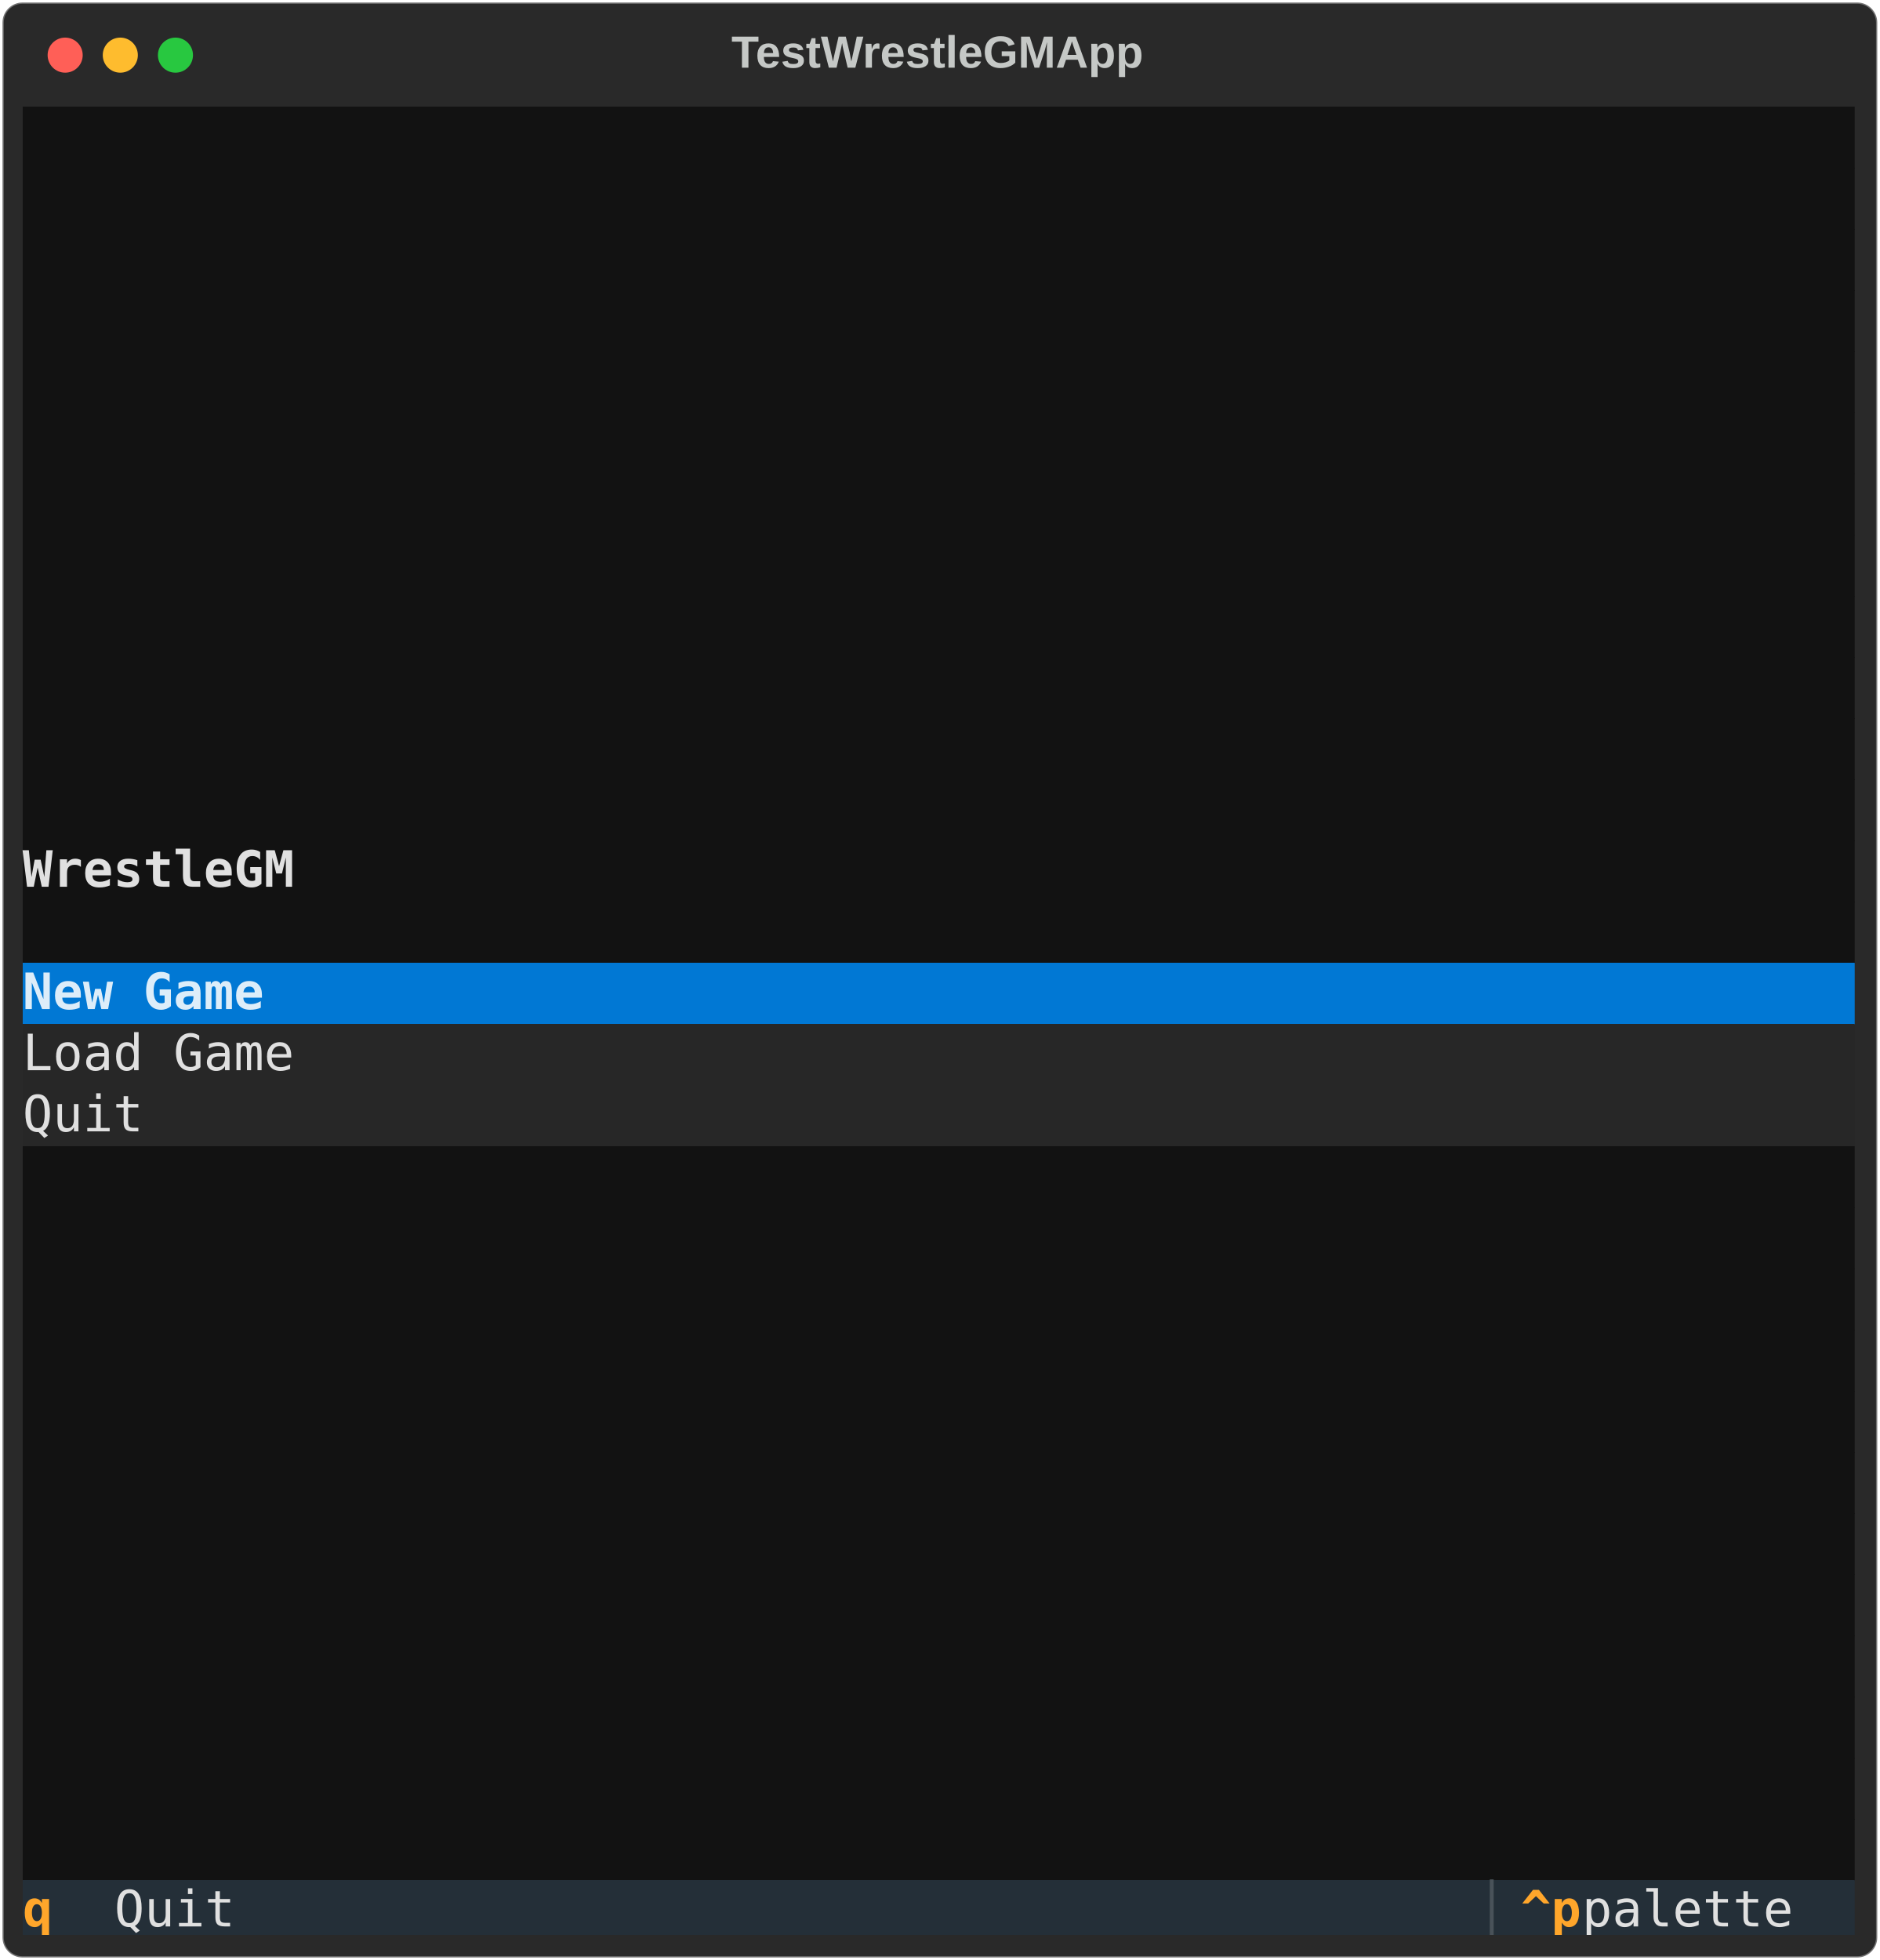
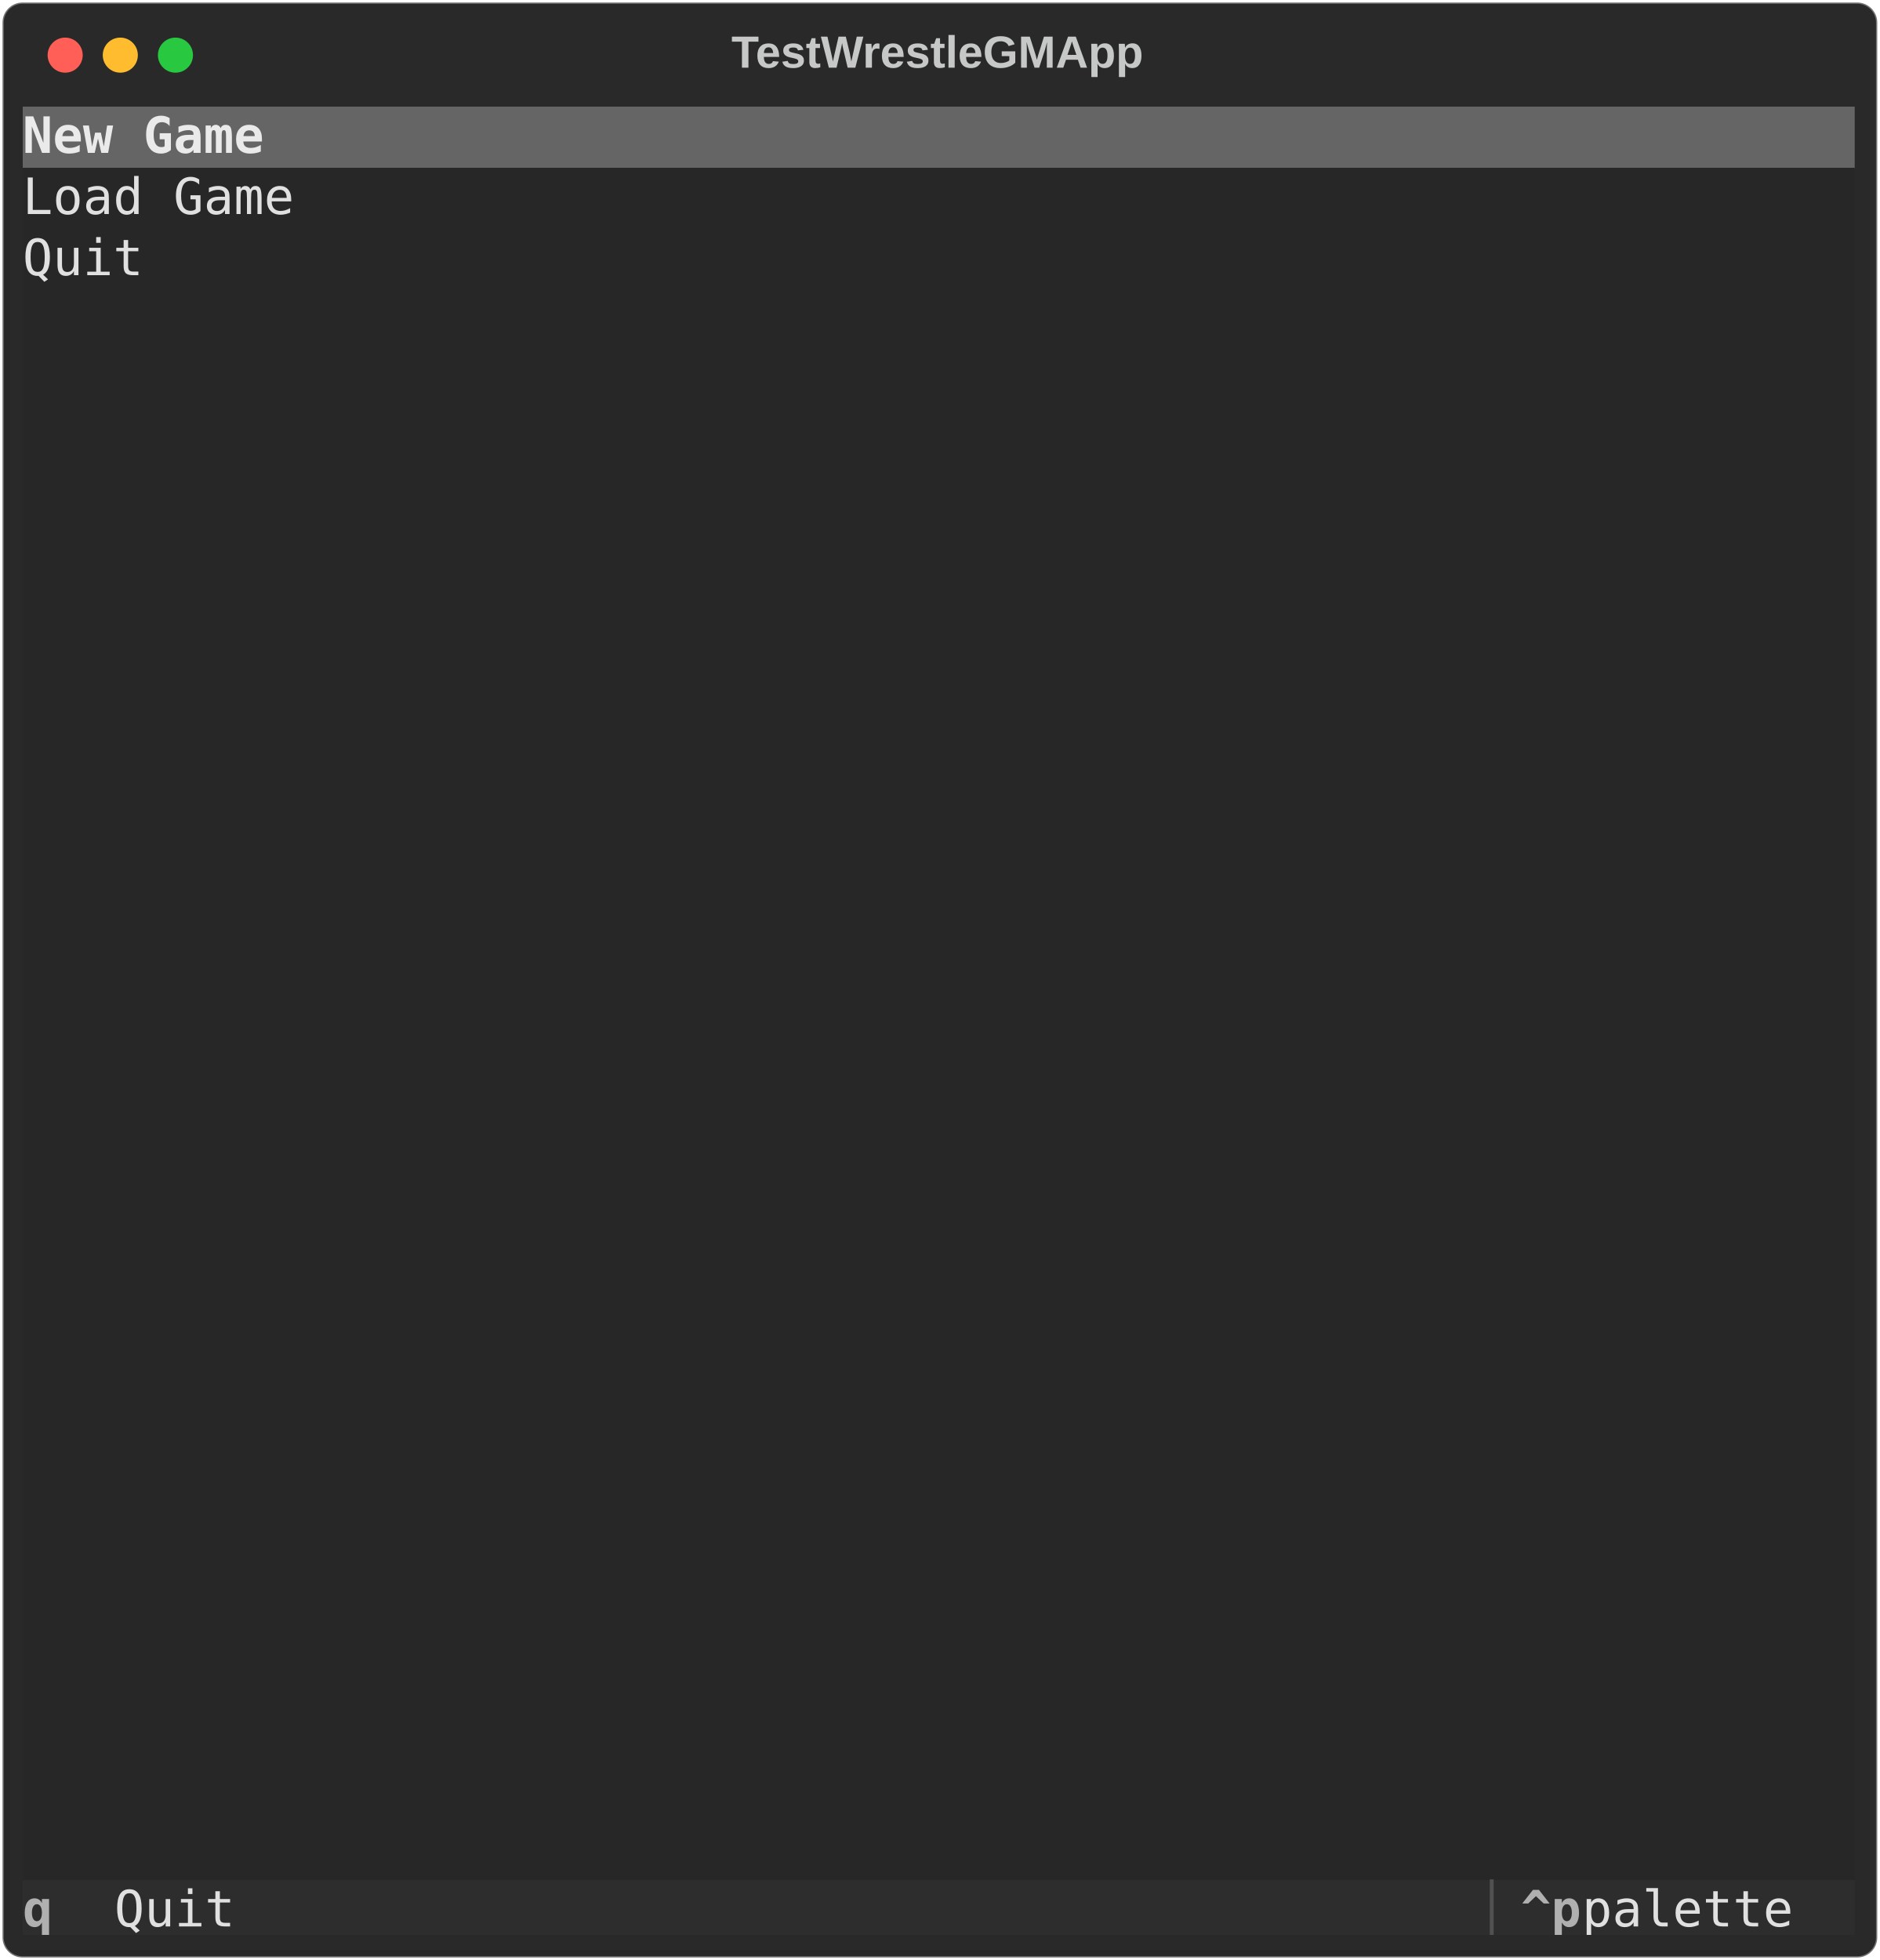
<svg xmlns="http://www.w3.org/2000/svg" class="rich-terminal" viewBox="0 0 750 782.0">
  <style>

    @font-face {
        font-family: "Fira Code";
        src: local("FiraCode-Regular"),
                url("https://cdnjs.cloudflare.com/ajax/libs/firacode/6.2.0/woff2/FiraCode-Regular.woff2") format("woff2"),
                url("https://cdnjs.cloudflare.com/ajax/libs/firacode/6.2.0/woff/FiraCode-Regular.woff") format("woff");
        font-style: normal;
        font-weight: 400;
    }
    @font-face {
        font-family: "Fira Code";
        src: local("FiraCode-Bold"),
                url("https://cdnjs.cloudflare.com/ajax/libs/firacode/6.2.0/woff2/FiraCode-Bold.woff2") format("woff2"),
                url("https://cdnjs.cloudflare.com/ajax/libs/firacode/6.2.0/woff/FiraCode-Bold.woff") format("woff");
        font-style: bold;
        font-weight: 700;
    }

-     .terminal-633094644-matrix {
+     .terminal-1738669597-matrix {
        font-family: Fira Code, monospace;
        font-size: 20px;
        line-height: 24.4px;
        font-variant-east-asian: full-width;
    }

-     .terminal-633094644-title {
+     .terminal-1738669597-title {
        font-size: 18px;
        font-weight: bold;
        font-family: arial;
    }

-     .terminal-633094644-r1 { fill: #c5c8c6 }
- .terminal-633094644-r2 { fill: #e0e0e0;font-weight: bold }
- .terminal-633094644-r3 { fill: #ddedf9;font-weight: bold }
- .terminal-633094644-r4 { fill: #e0e0e0 }
- .terminal-633094644-r5 { fill: #ffa62b;font-weight: bold }
- .terminal-633094644-r6 { fill: #495259 }
+     .terminal-1738669597-r1 { fill: #eaeaea;font-weight: bold }
+ .terminal-1738669597-r2 { fill: #c5c8c6 }
+ .terminal-1738669597-r3 { fill: #e0e0e0 }
+ .terminal-1738669597-r4 { fill: #b0b0b0;font-weight: bold }
+ .terminal-1738669597-r5 { fill: #515151 }
    </style>
  <defs>
-     <clipPath id="terminal-633094644-clip-terminal">
+     <clipPath id="terminal-1738669597-clip-terminal">
      <rect x="0" y="0" width="731.0" height="731.0" />
    </clipPath>
-     <clipPath id="terminal-633094644-line-0">
+     <clipPath id="terminal-1738669597-line-0">
      <rect x="0" y="1.5" width="732" height="24.65" />
    </clipPath>
-     <clipPath id="terminal-633094644-line-1">
+     <clipPath id="terminal-1738669597-line-1">
      <rect x="0" y="25.9" width="732" height="24.65" />
    </clipPath>
-     <clipPath id="terminal-633094644-line-2">
+     <clipPath id="terminal-1738669597-line-2">
      <rect x="0" y="50.3" width="732" height="24.65" />
    </clipPath>
-     <clipPath id="terminal-633094644-line-3">
+     <clipPath id="terminal-1738669597-line-3">
      <rect x="0" y="74.7" width="732" height="24.65" />
    </clipPath>
-     <clipPath id="terminal-633094644-line-4">
+     <clipPath id="terminal-1738669597-line-4">
      <rect x="0" y="99.1" width="732" height="24.65" />
    </clipPath>
-     <clipPath id="terminal-633094644-line-5">
+     <clipPath id="terminal-1738669597-line-5">
      <rect x="0" y="123.5" width="732" height="24.65" />
    </clipPath>
-     <clipPath id="terminal-633094644-line-6">
+     <clipPath id="terminal-1738669597-line-6">
      <rect x="0" y="147.9" width="732" height="24.65" />
    </clipPath>
-     <clipPath id="terminal-633094644-line-7">
+     <clipPath id="terminal-1738669597-line-7">
      <rect x="0" y="172.3" width="732" height="24.65" />
    </clipPath>
-     <clipPath id="terminal-633094644-line-8">
+     <clipPath id="terminal-1738669597-line-8">
      <rect x="0" y="196.7" width="732" height="24.65" />
    </clipPath>
-     <clipPath id="terminal-633094644-line-9">
+     <clipPath id="terminal-1738669597-line-9">
      <rect x="0" y="221.1" width="732" height="24.65" />
    </clipPath>
-     <clipPath id="terminal-633094644-line-10">
+     <clipPath id="terminal-1738669597-line-10">
      <rect x="0" y="245.5" width="732" height="24.65" />
    </clipPath>
-     <clipPath id="terminal-633094644-line-11">
+     <clipPath id="terminal-1738669597-line-11">
      <rect x="0" y="269.9" width="732" height="24.65" />
    </clipPath>
-     <clipPath id="terminal-633094644-line-12">
+     <clipPath id="terminal-1738669597-line-12">
      <rect x="0" y="294.3" width="732" height="24.65" />
    </clipPath>
-     <clipPath id="terminal-633094644-line-13">
+     <clipPath id="terminal-1738669597-line-13">
      <rect x="0" y="318.7" width="732" height="24.65" />
    </clipPath>
-     <clipPath id="terminal-633094644-line-14">
+     <clipPath id="terminal-1738669597-line-14">
      <rect x="0" y="343.1" width="732" height="24.65" />
    </clipPath>
-     <clipPath id="terminal-633094644-line-15">
+     <clipPath id="terminal-1738669597-line-15">
      <rect x="0" y="367.5" width="732" height="24.65" />
    </clipPath>
-     <clipPath id="terminal-633094644-line-16">
+     <clipPath id="terminal-1738669597-line-16">
      <rect x="0" y="391.9" width="732" height="24.65" />
    </clipPath>
-     <clipPath id="terminal-633094644-line-17">
+     <clipPath id="terminal-1738669597-line-17">
      <rect x="0" y="416.3" width="732" height="24.65" />
    </clipPath>
-     <clipPath id="terminal-633094644-line-18">
+     <clipPath id="terminal-1738669597-line-18">
      <rect x="0" y="440.7" width="732" height="24.65" />
    </clipPath>
-     <clipPath id="terminal-633094644-line-19">
+     <clipPath id="terminal-1738669597-line-19">
      <rect x="0" y="465.1" width="732" height="24.65" />
    </clipPath>
-     <clipPath id="terminal-633094644-line-20">
+     <clipPath id="terminal-1738669597-line-20">
      <rect x="0" y="489.5" width="732" height="24.65" />
    </clipPath>
-     <clipPath id="terminal-633094644-line-21">
+     <clipPath id="terminal-1738669597-line-21">
      <rect x="0" y="513.9" width="732" height="24.65" />
    </clipPath>
-     <clipPath id="terminal-633094644-line-22">
+     <clipPath id="terminal-1738669597-line-22">
      <rect x="0" y="538.3" width="732" height="24.65" />
    </clipPath>
-     <clipPath id="terminal-633094644-line-23">
+     <clipPath id="terminal-1738669597-line-23">
      <rect x="0" y="562.7" width="732" height="24.65" />
    </clipPath>
-     <clipPath id="terminal-633094644-line-24">
+     <clipPath id="terminal-1738669597-line-24">
      <rect x="0" y="587.1" width="732" height="24.65" />
    </clipPath>
-     <clipPath id="terminal-633094644-line-25">
+     <clipPath id="terminal-1738669597-line-25">
      <rect x="0" y="611.5" width="732" height="24.65" />
    </clipPath>
-     <clipPath id="terminal-633094644-line-26">
+     <clipPath id="terminal-1738669597-line-26">
      <rect x="0" y="635.9" width="732" height="24.65" />
    </clipPath>
-     <clipPath id="terminal-633094644-line-27">
+     <clipPath id="terminal-1738669597-line-27">
      <rect x="0" y="660.3" width="732" height="24.65" />
    </clipPath>
-     <clipPath id="terminal-633094644-line-28">
+     <clipPath id="terminal-1738669597-line-28">
      <rect x="0" y="684.7" width="732" height="24.65" />
    </clipPath>
  </defs>
  <rect fill="#292929" stroke="rgba(255,255,255,0.35)" stroke-width="1" x="1" y="1" width="748" height="780" rx="8" />
-   <text class="terminal-633094644-title" fill="#c5c8c6" text-anchor="middle" x="374" y="27">TestWrestleGMApp</text>
+   <text class="terminal-1738669597-title" fill="#c5c8c6" text-anchor="middle" x="374" y="27">TestWrestleGMApp</text>
  <g transform="translate(26,22)">
    <circle cx="0" cy="0" r="7" fill="#ff5f57" />
    <circle cx="22" cy="0" r="7" fill="#febc2e" />
    <circle cx="44" cy="0" r="7" fill="#28c840" />
  </g>
-   <g transform="translate(9, 41)" clip-path="url(#terminal-633094644-clip-terminal)">
-     <rect fill="#121212" x="0" y="1.5" width="732" height="24.65" shape-rendering="crispEdges" />
-     <rect fill="#121212" x="0" y="25.9" width="732" height="24.65" shape-rendering="crispEdges" />
-     <rect fill="#121212" x="0" y="50.3" width="732" height="24.65" shape-rendering="crispEdges" />
-     <rect fill="#121212" x="0" y="74.7" width="732" height="24.65" shape-rendering="crispEdges" />
-     <rect fill="#121212" x="0" y="99.1" width="732" height="24.65" shape-rendering="crispEdges" />
-     <rect fill="#121212" x="0" y="123.5" width="732" height="24.65" shape-rendering="crispEdges" />
-     <rect fill="#121212" x="0" y="147.9" width="732" height="24.65" shape-rendering="crispEdges" />
-     <rect fill="#121212" x="0" y="172.3" width="732" height="24.65" shape-rendering="crispEdges" />
-     <rect fill="#121212" x="0" y="196.7" width="732" height="24.65" shape-rendering="crispEdges" />
-     <rect fill="#121212" x="0" y="221.1" width="732" height="24.65" shape-rendering="crispEdges" />
-     <rect fill="#121212" x="0" y="245.5" width="732" height="24.65" shape-rendering="crispEdges" />
-     <rect fill="#121212" x="0" y="269.9" width="732" height="24.65" shape-rendering="crispEdges" />
-     <rect fill="#121212" x="0" y="294.3" width="109.8" height="24.65" shape-rendering="crispEdges" />
-     <rect fill="#121212" x="109.8" y="294.3" width="622.2" height="24.65" shape-rendering="crispEdges" />
-     <rect fill="#121212" x="0" y="318.7" width="732" height="24.65" shape-rendering="crispEdges" />
-     <rect fill="#0178d4" x="0" y="343.1" width="97.6" height="24.65" shape-rendering="crispEdges" />
-     <rect fill="#0178d4" x="97.6" y="343.1" width="634.4" height="24.65" shape-rendering="crispEdges" />
-     <rect fill="#272727" x="0" y="367.5" width="109.8" height="24.65" shape-rendering="crispEdges" />
-     <rect fill="#272727" x="109.8" y="367.5" width="622.2" height="24.65" shape-rendering="crispEdges" />
-     <rect fill="#272727" x="0" y="391.9" width="48.8" height="24.65" shape-rendering="crispEdges" />
-     <rect fill="#272727" x="48.8" y="391.9" width="683.2" height="24.65" shape-rendering="crispEdges" />
-     <rect fill="#121212" x="0" y="416.3" width="732" height="24.65" shape-rendering="crispEdges" />
-     <rect fill="#121212" x="0" y="440.7" width="732" height="24.65" shape-rendering="crispEdges" />
-     <rect fill="#121212" x="0" y="465.1" width="732" height="24.65" shape-rendering="crispEdges" />
-     <rect fill="#121212" x="0" y="489.5" width="732" height="24.65" shape-rendering="crispEdges" />
-     <rect fill="#121212" x="0" y="513.9" width="732" height="24.65" shape-rendering="crispEdges" />
-     <rect fill="#121212" x="0" y="538.3" width="732" height="24.65" shape-rendering="crispEdges" />
-     <rect fill="#121212" x="0" y="562.7" width="732" height="24.65" shape-rendering="crispEdges" />
-     <rect fill="#121212" x="0" y="587.1" width="732" height="24.65" shape-rendering="crispEdges" />
-     <rect fill="#121212" x="0" y="611.5" width="732" height="24.65" shape-rendering="crispEdges" />
-     <rect fill="#121212" x="0" y="635.9" width="732" height="24.65" shape-rendering="crispEdges" />
-     <rect fill="#121212" x="0" y="660.3" width="732" height="24.65" shape-rendering="crispEdges" />
-     <rect fill="#121212" x="0" y="684.7" width="732" height="24.65" shape-rendering="crispEdges" />
-     <rect fill="#242f38" x="0" y="709.1" width="36.6" height="24.65" shape-rendering="crispEdges" />
-     <rect fill="#242f38" x="36.6" y="709.1" width="61" height="24.65" shape-rendering="crispEdges" />
-     <rect fill="#242f38" x="97.6" y="709.1" width="488" height="24.65" shape-rendering="crispEdges" />
-     <rect fill="#242f38" x="585.6" y="709.1" width="12.2" height="24.65" shape-rendering="crispEdges" />
-     <rect fill="#242f38" x="597.8" y="709.1" width="24.4" height="24.65" shape-rendering="crispEdges" />
-     <rect fill="#242f38" x="622.2" y="709.1" width="97.6" height="24.65" shape-rendering="crispEdges" />
-     <rect fill="#242f38" x="719.8" y="709.1" width="12.2" height="24.65" shape-rendering="crispEdges" />
-     <g class="terminal-633094644-matrix">
-       <text class="terminal-633094644-r1" x="732" y="20" textLength="12.2" clip-path="url(#terminal-633094644-line-0)">
- </text>
-       <text class="terminal-633094644-r1" x="732" y="44.4" textLength="12.2" clip-path="url(#terminal-633094644-line-1)">
- </text>
-       <text class="terminal-633094644-r1" x="732" y="68.8" textLength="12.2" clip-path="url(#terminal-633094644-line-2)">
- </text>
-       <text class="terminal-633094644-r1" x="732" y="93.2" textLength="12.2" clip-path="url(#terminal-633094644-line-3)">
- </text>
-       <text class="terminal-633094644-r1" x="732" y="117.6" textLength="12.2" clip-path="url(#terminal-633094644-line-4)">
- </text>
-       <text class="terminal-633094644-r1" x="732" y="142" textLength="12.2" clip-path="url(#terminal-633094644-line-5)">
- </text>
-       <text class="terminal-633094644-r1" x="732" y="166.4" textLength="12.2" clip-path="url(#terminal-633094644-line-6)">
- </text>
-       <text class="terminal-633094644-r1" x="732" y="190.8" textLength="12.2" clip-path="url(#terminal-633094644-line-7)">
- </text>
-       <text class="terminal-633094644-r1" x="732" y="215.2" textLength="12.2" clip-path="url(#terminal-633094644-line-8)">
- </text>
-       <text class="terminal-633094644-r1" x="732" y="239.6" textLength="12.2" clip-path="url(#terminal-633094644-line-9)">
- </text>
-       <text class="terminal-633094644-r1" x="732" y="264" textLength="12.2" clip-path="url(#terminal-633094644-line-10)">
- </text>
-       <text class="terminal-633094644-r1" x="732" y="288.4" textLength="12.2" clip-path="url(#terminal-633094644-line-11)">
- </text>
-       <text class="terminal-633094644-r2" x="0" y="312.8" textLength="109.8" clip-path="url(#terminal-633094644-line-12)">WrestleGM</text>
-       <text class="terminal-633094644-r1" x="732" y="312.8" textLength="12.2" clip-path="url(#terminal-633094644-line-12)">
- </text>
-       <text class="terminal-633094644-r1" x="732" y="337.2" textLength="12.2" clip-path="url(#terminal-633094644-line-13)">
- </text>
-       <text class="terminal-633094644-r3" x="0" y="361.6" textLength="97.6" clip-path="url(#terminal-633094644-line-14)">New Game</text>
-       <text class="terminal-633094644-r1" x="732" y="361.6" textLength="12.2" clip-path="url(#terminal-633094644-line-14)">
- </text>
-       <text class="terminal-633094644-r4" x="0" y="386" textLength="109.8" clip-path="url(#terminal-633094644-line-15)">Load Game</text>
-       <text class="terminal-633094644-r1" x="732" y="386" textLength="12.2" clip-path="url(#terminal-633094644-line-15)">
- </text>
-       <text class="terminal-633094644-r4" x="0" y="410.4" textLength="48.8" clip-path="url(#terminal-633094644-line-16)">Quit</text>
-       <text class="terminal-633094644-r1" x="732" y="410.4" textLength="12.2" clip-path="url(#terminal-633094644-line-16)">
- </text>
-       <text class="terminal-633094644-r1" x="732" y="434.8" textLength="12.2" clip-path="url(#terminal-633094644-line-17)">
- </text>
-       <text class="terminal-633094644-r1" x="732" y="459.2" textLength="12.2" clip-path="url(#terminal-633094644-line-18)">
- </text>
-       <text class="terminal-633094644-r1" x="732" y="483.6" textLength="12.2" clip-path="url(#terminal-633094644-line-19)">
- </text>
-       <text class="terminal-633094644-r1" x="732" y="508" textLength="12.2" clip-path="url(#terminal-633094644-line-20)">
- </text>
-       <text class="terminal-633094644-r1" x="732" y="532.4" textLength="12.2" clip-path="url(#terminal-633094644-line-21)">
- </text>
-       <text class="terminal-633094644-r1" x="732" y="556.8" textLength="12.2" clip-path="url(#terminal-633094644-line-22)">
- </text>
-       <text class="terminal-633094644-r1" x="732" y="581.2" textLength="12.2" clip-path="url(#terminal-633094644-line-23)">
- </text>
-       <text class="terminal-633094644-r1" x="732" y="605.6" textLength="12.2" clip-path="url(#terminal-633094644-line-24)">
- </text>
-       <text class="terminal-633094644-r1" x="732" y="630" textLength="12.2" clip-path="url(#terminal-633094644-line-25)">
- </text>
-       <text class="terminal-633094644-r1" x="732" y="654.4" textLength="12.2" clip-path="url(#terminal-633094644-line-26)">
- </text>
-       <text class="terminal-633094644-r1" x="732" y="678.8" textLength="12.2" clip-path="url(#terminal-633094644-line-27)">
- </text>
-       <text class="terminal-633094644-r1" x="732" y="703.2" textLength="12.2" clip-path="url(#terminal-633094644-line-28)">
- </text>
-       <text class="terminal-633094644-r5" x="0" y="727.6" textLength="36.6" clip-path="url(#terminal-633094644-line-29)"> q </text>
-       <text class="terminal-633094644-r4" x="36.6" y="727.6" textLength="61" clip-path="url(#terminal-633094644-line-29)">Quit </text>
-       <text class="terminal-633094644-r6" x="585.6" y="727.6" textLength="12.2" clip-path="url(#terminal-633094644-line-29)">▏</text>
-       <text class="terminal-633094644-r5" x="597.8" y="727.6" textLength="24.4" clip-path="url(#terminal-633094644-line-29)">^p</text>
-       <text class="terminal-633094644-r4" x="622.2" y="727.6" textLength="97.6" clip-path="url(#terminal-633094644-line-29)"> palette</text>
+   <g transform="translate(9, 41)" clip-path="url(#terminal-1738669597-clip-terminal)">
+     <rect fill="#656565" x="0" y="1.5" width="97.6" height="24.65" shape-rendering="crispEdges" />
+     <rect fill="#656565" x="97.6" y="1.5" width="634.4" height="24.65" shape-rendering="crispEdges" />
+     <rect fill="#272727" x="0" y="25.9" width="109.8" height="24.65" shape-rendering="crispEdges" />
+     <rect fill="#272727" x="109.8" y="25.9" width="622.2" height="24.65" shape-rendering="crispEdges" />
+     <rect fill="#272727" x="0" y="50.3" width="48.8" height="24.65" shape-rendering="crispEdges" />
+     <rect fill="#272727" x="48.8" y="50.3" width="683.2" height="24.65" shape-rendering="crispEdges" />
+     <rect fill="#272727" x="0" y="74.7" width="732" height="24.65" shape-rendering="crispEdges" />
+     <rect fill="#272727" x="0" y="99.1" width="732" height="24.65" shape-rendering="crispEdges" />
+     <rect fill="#272727" x="0" y="123.5" width="732" height="24.65" shape-rendering="crispEdges" />
+     <rect fill="#272727" x="0" y="147.9" width="732" height="24.65" shape-rendering="crispEdges" />
+     <rect fill="#272727" x="0" y="172.3" width="732" height="24.65" shape-rendering="crispEdges" />
+     <rect fill="#272727" x="0" y="196.7" width="732" height="24.65" shape-rendering="crispEdges" />
+     <rect fill="#272727" x="0" y="221.1" width="732" height="24.65" shape-rendering="crispEdges" />
+     <rect fill="#272727" x="0" y="245.5" width="732" height="24.65" shape-rendering="crispEdges" />
+     <rect fill="#272727" x="0" y="269.9" width="732" height="24.65" shape-rendering="crispEdges" />
+     <rect fill="#272727" x="0" y="294.3" width="732" height="24.65" shape-rendering="crispEdges" />
+     <rect fill="#272727" x="0" y="318.7" width="732" height="24.65" shape-rendering="crispEdges" />
+     <rect fill="#272727" x="0" y="343.1" width="732" height="24.65" shape-rendering="crispEdges" />
+     <rect fill="#272727" x="0" y="367.5" width="732" height="24.65" shape-rendering="crispEdges" />
+     <rect fill="#272727" x="0" y="391.9" width="732" height="24.65" shape-rendering="crispEdges" />
+     <rect fill="#272727" x="0" y="416.3" width="732" height="24.65" shape-rendering="crispEdges" />
+     <rect fill="#272727" x="0" y="440.7" width="732" height="24.65" shape-rendering="crispEdges" />
+     <rect fill="#272727" x="0" y="465.1" width="732" height="24.65" shape-rendering="crispEdges" />
+     <rect fill="#272727" x="0" y="489.5" width="732" height="24.65" shape-rendering="crispEdges" />
+     <rect fill="#272727" x="0" y="513.9" width="732" height="24.65" shape-rendering="crispEdges" />
+     <rect fill="#272727" x="0" y="538.3" width="732" height="24.65" shape-rendering="crispEdges" />
+     <rect fill="#272727" x="0" y="562.7" width="732" height="24.65" shape-rendering="crispEdges" />
+     <rect fill="#272727" x="0" y="587.1" width="732" height="24.65" shape-rendering="crispEdges" />
+     <rect fill="#272727" x="0" y="611.5" width="732" height="24.65" shape-rendering="crispEdges" />
+     <rect fill="#272727" x="0" y="635.9" width="732" height="24.65" shape-rendering="crispEdges" />
+     <rect fill="#272727" x="0" y="660.3" width="732" height="24.65" shape-rendering="crispEdges" />
+     <rect fill="#272727" x="0" y="684.7" width="732" height="24.65" shape-rendering="crispEdges" />
+     <rect fill="#2d2d2d" x="0" y="709.1" width="36.6" height="24.65" shape-rendering="crispEdges" />
+     <rect fill="#2d2d2d" x="36.6" y="709.1" width="61" height="24.65" shape-rendering="crispEdges" />
+     <rect fill="#2d2d2d" x="97.6" y="709.1" width="488" height="24.65" shape-rendering="crispEdges" />
+     <rect fill="#2d2d2d" x="585.6" y="709.1" width="12.2" height="24.65" shape-rendering="crispEdges" />
+     <rect fill="#2d2d2d" x="597.8" y="709.1" width="24.4" height="24.65" shape-rendering="crispEdges" />
+     <rect fill="#2d2d2d" x="622.2" y="709.1" width="97.6" height="24.65" shape-rendering="crispEdges" />
+     <rect fill="#2d2d2d" x="719.8" y="709.1" width="12.2" height="24.65" shape-rendering="crispEdges" />
+     <g class="terminal-1738669597-matrix">
+       <text class="terminal-1738669597-r1" x="0" y="20" textLength="97.6" clip-path="url(#terminal-1738669597-line-0)">New Game</text>
+       <text class="terminal-1738669597-r2" x="732" y="20" textLength="12.2" clip-path="url(#terminal-1738669597-line-0)">
+ </text>
+       <text class="terminal-1738669597-r3" x="0" y="44.4" textLength="109.8" clip-path="url(#terminal-1738669597-line-1)">Load Game</text>
+       <text class="terminal-1738669597-r2" x="732" y="44.4" textLength="12.2" clip-path="url(#terminal-1738669597-line-1)">
+ </text>
+       <text class="terminal-1738669597-r3" x="0" y="68.8" textLength="48.8" clip-path="url(#terminal-1738669597-line-2)">Quit</text>
+       <text class="terminal-1738669597-r2" x="732" y="68.8" textLength="12.2" clip-path="url(#terminal-1738669597-line-2)">
+ </text>
+       <text class="terminal-1738669597-r2" x="732" y="93.2" textLength="12.2" clip-path="url(#terminal-1738669597-line-3)">
+ </text>
+       <text class="terminal-1738669597-r2" x="732" y="117.6" textLength="12.2" clip-path="url(#terminal-1738669597-line-4)">
+ </text>
+       <text class="terminal-1738669597-r2" x="732" y="142" textLength="12.2" clip-path="url(#terminal-1738669597-line-5)">
+ </text>
+       <text class="terminal-1738669597-r2" x="732" y="166.4" textLength="12.2" clip-path="url(#terminal-1738669597-line-6)">
+ </text>
+       <text class="terminal-1738669597-r2" x="732" y="190.8" textLength="12.2" clip-path="url(#terminal-1738669597-line-7)">
+ </text>
+       <text class="terminal-1738669597-r2" x="732" y="215.2" textLength="12.2" clip-path="url(#terminal-1738669597-line-8)">
+ </text>
+       <text class="terminal-1738669597-r2" x="732" y="239.6" textLength="12.2" clip-path="url(#terminal-1738669597-line-9)">
+ </text>
+       <text class="terminal-1738669597-r2" x="732" y="264" textLength="12.2" clip-path="url(#terminal-1738669597-line-10)">
+ </text>
+       <text class="terminal-1738669597-r2" x="732" y="288.4" textLength="12.2" clip-path="url(#terminal-1738669597-line-11)">
+ </text>
+       <text class="terminal-1738669597-r2" x="732" y="312.8" textLength="12.2" clip-path="url(#terminal-1738669597-line-12)">
+ </text>
+       <text class="terminal-1738669597-r2" x="732" y="337.2" textLength="12.2" clip-path="url(#terminal-1738669597-line-13)">
+ </text>
+       <text class="terminal-1738669597-r2" x="732" y="361.6" textLength="12.2" clip-path="url(#terminal-1738669597-line-14)">
+ </text>
+       <text class="terminal-1738669597-r2" x="732" y="386" textLength="12.2" clip-path="url(#terminal-1738669597-line-15)">
+ </text>
+       <text class="terminal-1738669597-r2" x="732" y="410.4" textLength="12.2" clip-path="url(#terminal-1738669597-line-16)">
+ </text>
+       <text class="terminal-1738669597-r2" x="732" y="434.8" textLength="12.2" clip-path="url(#terminal-1738669597-line-17)">
+ </text>
+       <text class="terminal-1738669597-r2" x="732" y="459.2" textLength="12.2" clip-path="url(#terminal-1738669597-line-18)">
+ </text>
+       <text class="terminal-1738669597-r2" x="732" y="483.6" textLength="12.2" clip-path="url(#terminal-1738669597-line-19)">
+ </text>
+       <text class="terminal-1738669597-r2" x="732" y="508" textLength="12.2" clip-path="url(#terminal-1738669597-line-20)">
+ </text>
+       <text class="terminal-1738669597-r2" x="732" y="532.4" textLength="12.2" clip-path="url(#terminal-1738669597-line-21)">
+ </text>
+       <text class="terminal-1738669597-r2" x="732" y="556.8" textLength="12.2" clip-path="url(#terminal-1738669597-line-22)">
+ </text>
+       <text class="terminal-1738669597-r2" x="732" y="581.2" textLength="12.2" clip-path="url(#terminal-1738669597-line-23)">
+ </text>
+       <text class="terminal-1738669597-r2" x="732" y="605.6" textLength="12.2" clip-path="url(#terminal-1738669597-line-24)">
+ </text>
+       <text class="terminal-1738669597-r2" x="732" y="630" textLength="12.2" clip-path="url(#terminal-1738669597-line-25)">
+ </text>
+       <text class="terminal-1738669597-r2" x="732" y="654.4" textLength="12.2" clip-path="url(#terminal-1738669597-line-26)">
+ </text>
+       <text class="terminal-1738669597-r2" x="732" y="678.8" textLength="12.2" clip-path="url(#terminal-1738669597-line-27)">
+ </text>
+       <text class="terminal-1738669597-r2" x="732" y="703.2" textLength="12.2" clip-path="url(#terminal-1738669597-line-28)">
+ </text>
+       <text class="terminal-1738669597-r4" x="0" y="727.6" textLength="36.6" clip-path="url(#terminal-1738669597-line-29)"> q </text>
+       <text class="terminal-1738669597-r3" x="36.6" y="727.6" textLength="61" clip-path="url(#terminal-1738669597-line-29)">Quit </text>
+       <text class="terminal-1738669597-r5" x="585.6" y="727.6" textLength="12.2" clip-path="url(#terminal-1738669597-line-29)">▏</text>
+       <text class="terminal-1738669597-r4" x="597.8" y="727.6" textLength="24.4" clip-path="url(#terminal-1738669597-line-29)">^p</text>
+       <text class="terminal-1738669597-r3" x="622.2" y="727.6" textLength="97.6" clip-path="url(#terminal-1738669597-line-29)"> palette</text>
    </g>
  </g>
</svg>
